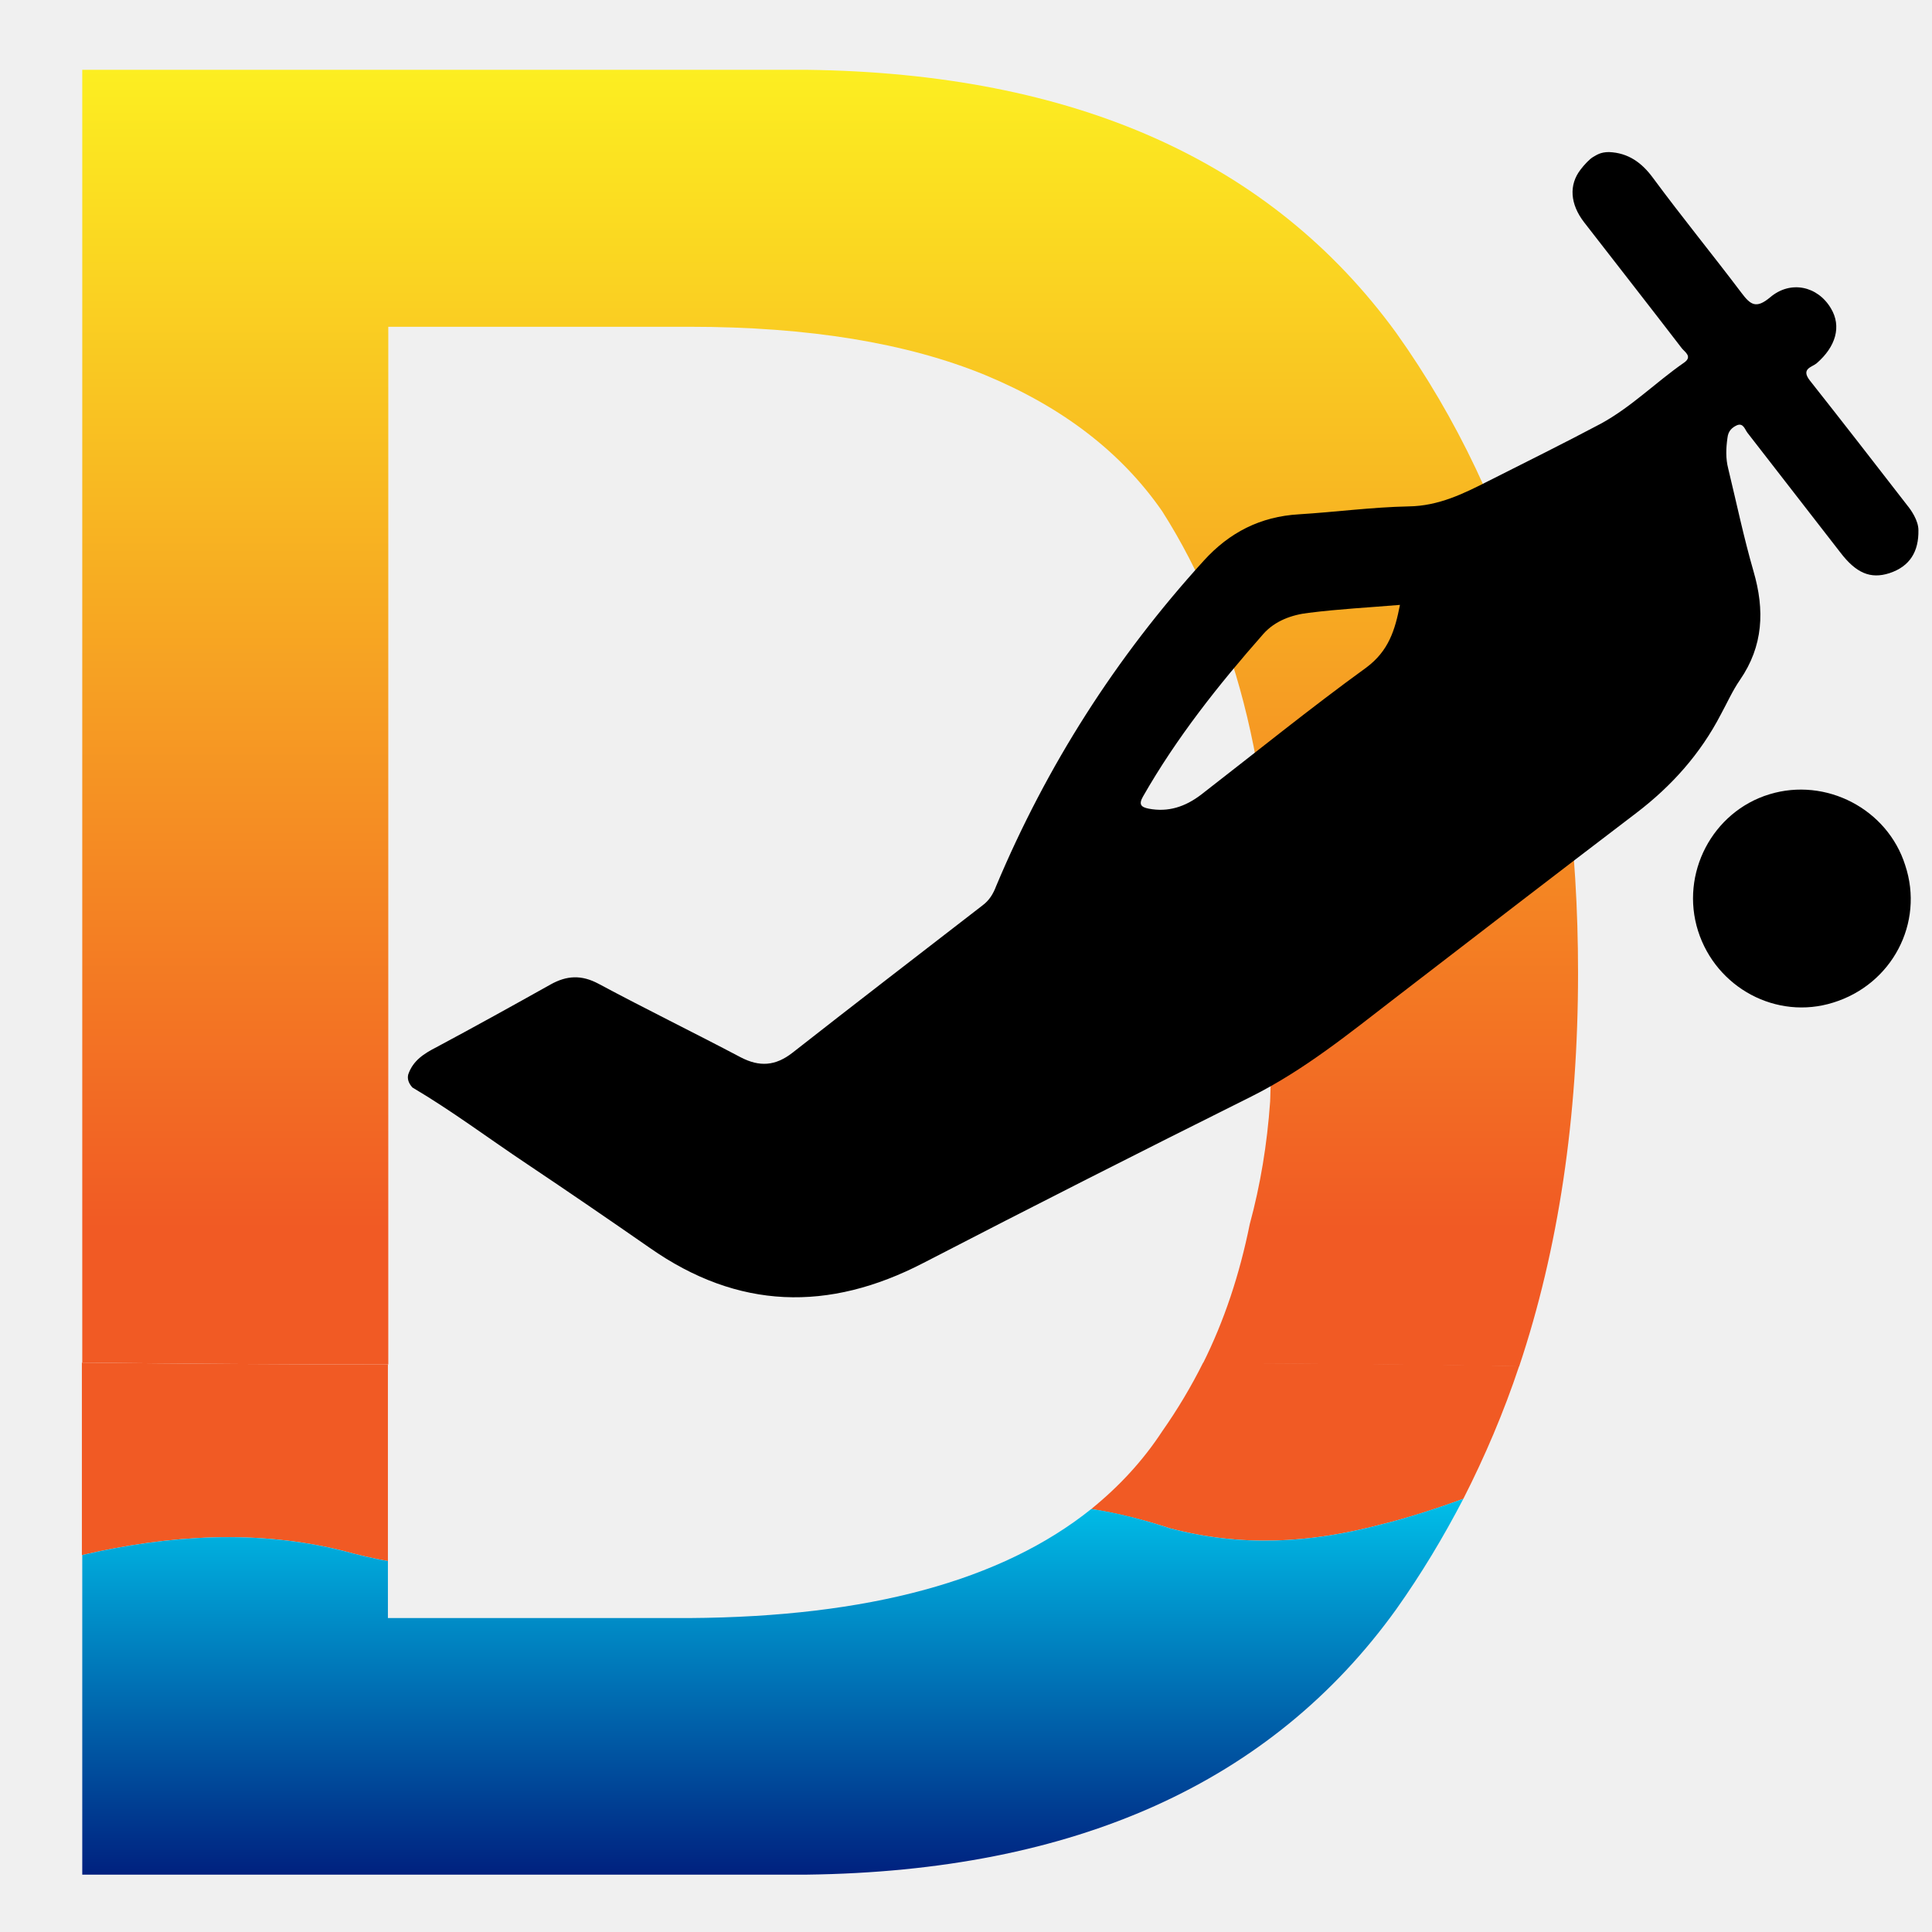
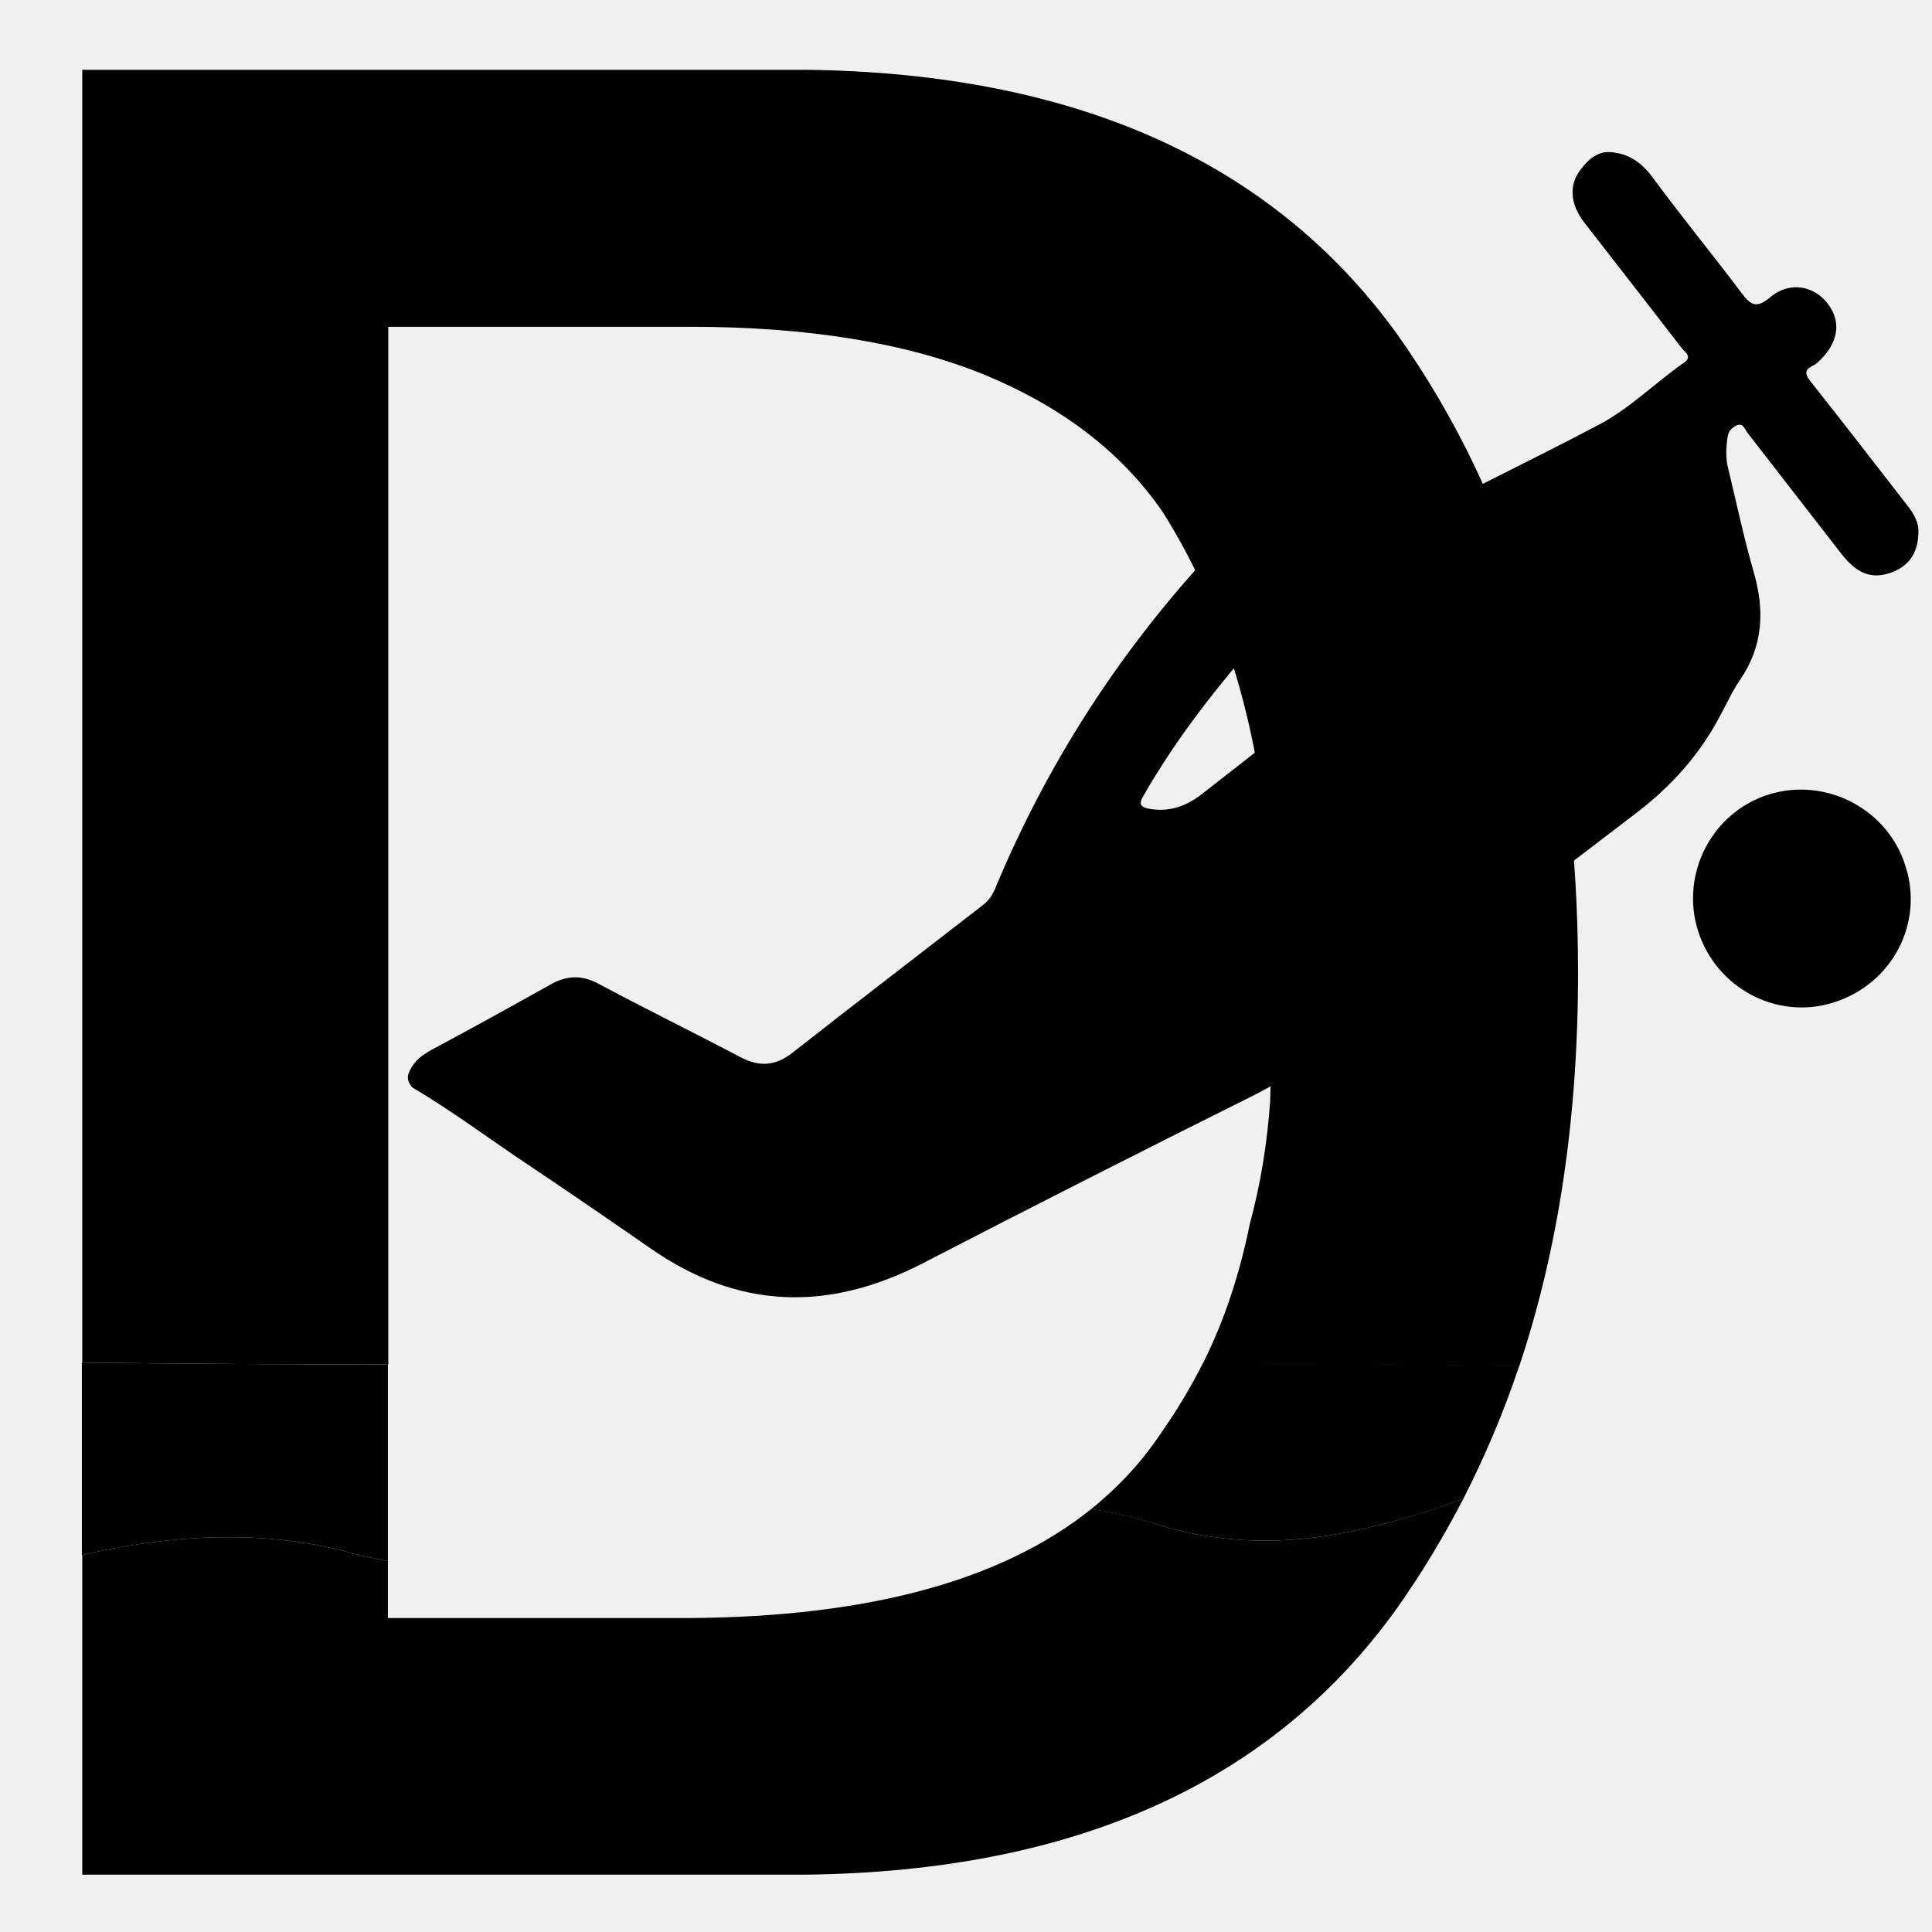
- <svg xmlns="http://www.w3.org/2000/svg" version="1.1" id="Warstwa_1" x="0px" y="0px" viewBox="0 0 512 512" style="enable-background:new 0 0 512 512;" xml:space="preserve">
+ <svg xmlns="http://www.w3.org/2000/svg" version="1.1" id="Layer_1" x="0px" y="0px" viewBox="0 0 512 512" style="enable-background:new 0 0 512 512;" xml:space="preserve">
  <style type="text/css">
- 	.st0{fill:url(#SVGID_1_);}
+ @media (prefers-color-scheme: light) {
+ 	.st0{fill:url(#gradient0);}
	.st1{fill:#F15A24;}
- 	.st2{fill:url(#SVGID_2_);}
+ 	.st2{fill:url(#gradient1);}
+ 	.st3{fill:#5E5E5E;}
+ 	}
+ @media (prefers-color-scheme: dark) {
+ 	.st0{fill:url(#gradient0);}
+ 	.st1{fill:#F15A24;}
+ 	.st2{fill:url(#gradient1);}
+ 	.st3{fill:#FFFFFF;}
+ }
</style>
  <g>
    <g>
-       <linearGradient id="SVGID_1_" gradientUnits="userSpaceOnUse" x1="219.986" y1="18.543" x2="219.986" y2="361.945">
+       <linearGradient id="gradient0" gradientUnits="userSpaceOnUse" x1="219.986" y1="18.543" x2="219.986" y2="361.945">
        <stop offset="0" style="stop-color:#FCEE21" />
        <stop offset="0.894" style="stop-color:#F15A24" />
      </linearGradient>
      <path class="st0" d="M370,88.2c-33.2-45.6-85.3-68.8-156.2-69.7h-192v332.8v9.8c27,0.3,54,0.5,81.1,0.5v-275h79.9    c31.5,0,57.6,4.3,78.3,12.8c20.5,8.5,36.1,20.5,46.9,36.1c20.3,31.9,30,72.7,29.2,122.3c0,11.1-0.2,22.5-0.6,34.1    c-0.8,11.4-2.6,22.2-5.4,32.5c-2.7,13.4-6.8,25.7-12.4,36.9c28,0.1,55.9,0.3,83.8,0.8c10.4-31.1,15.6-65.9,15.6-104.3    C418.2,189.9,402.2,133.4,370,88.2z" />
      <path class="st1" d="M308,379.3c-5.1,7.8-11.4,14.6-18.8,20.6c6.9,1.1,13.8,2.8,20.8,5.1c19,5,37,4,56-1c7-1.7,14.7-4.2,21.8-6.8    c5.7-11.2,10.7-22.9,14.8-35.2c-27.9-0.5-55.9-0.7-83.8-0.8C315.6,367.6,312,373.6,308,379.3z" />
      <path class="st1" d="M21.8,412.1c22.8-5.3,46.5-6.8,69.2-1.1c4,1.1,7.9,2,11.8,2.7v-52.1c-27,0-54.1-0.2-81.1-0.5V412.1z" />
-       <linearGradient id="SVGID_2_" gradientUnits="userSpaceOnUse" x1="204.798" y1="397.168" x2="204.798" y2="496.834">
+       <linearGradient id="gradient1" gradientUnits="userSpaceOnUse" x1="204.798" y1="397.168" x2="204.798" y2="496.834">
        <stop offset="0" style="stop-color:#00BFE9" />
        <stop offset="1" style="stop-color:#00217F" />
      </linearGradient>
      <path class="st2" d="M310,405c-7-2.3-13.9-4.1-20.8-5.1c-23.7,19-59.1,28.6-106.5,28.9h-79.9v-15.1C98.9,413,95,412.1,91,411    c-22.7-5.7-46.4-4.2-69.2,1.1v84.7h192c71-0.9,123.1-24.3,156.2-70.3c6.6-9.3,12.5-19.1,17.8-29.3c-7.2,2.6-14.9,5.1-21.8,6.8    C347,409,329,410,310,405z" />
    </g>
-     <path d="M108.2,284.7c1.3-3.7,4.2-5.5,7.5-7.2c10.1-5.4,20.2-11,30.2-16.6c4.3-2.4,8.2-2.6,12.7-0.2c12.5,6.7,25.2,12.9,37.7,19.5   c5,2.6,9.2,2.3,13.7-1.2c16.7-13.1,33.5-26,50.3-39c1.9-1.4,2.9-3.1,3.7-5.2c13.4-31.9,31.7-60.6,55-86.2   c6.8-7.5,15-11.7,25.2-12.3c9.7-0.6,19.4-1.9,29.1-2.1c8-0.1,14.6-3.4,21.3-6.8c9.9-5,19.8-9.9,29.6-15.1   c8.1-4.4,14.6-11,22.1-16.2c2.3-1.6,0.2-2.8-0.6-3.8c-8.6-11.2-17.3-22.3-25.9-33.4c-3.7-4.8-4.1-9.9-0.9-14   c0.9-1.2,2.4-2.8,3.3-3.3c0.9-0.5,1.9-1.3,4.2-1.3c5.1,0.2,8.7,2.8,11.7,6.9c7.6,10.3,15.7,20.2,23.4,30.4c2.4,3.2,3.9,4.3,7.6,1.2   c5.4-4.6,12.6-3,16.1,2.9c2.9,4.8,1.3,10.2-3.8,14.6c-1.2,1-4.2,1.4-1.8,4.5c8.7,11,17.3,22.1,25.9,33.2c0.9,1.1,2.9,3.9,2.9,6.5   c0.1,5.6-2.2,9.6-7.7,11.4c-5,1.6-8.8,0-13-5.5c-8.2-10.6-16.4-21.1-24.6-31.7c-0.7-0.9-1.1-2.7-2.8-2c-1.3,0.6-2.3,1.5-2.5,3.3   c-0.4,2.8-0.5,5.5,0.2,8.2c2.2,9.1,4.1,18.2,6.7,27.2c3,10.3,2.6,19.8-3.6,28.8c-2,2.9-3.4,6.1-5.1,9.2c-5.4,10.4-13,18.9-22.3,26   c-21.4,16.3-42.7,32.7-64,49.1c-12.2,9.4-24.1,19.1-38.1,26.1c-29.1,14.5-58.1,29.2-86.9,44.1c-25.1,13-49.1,12.4-72.5-4   c-10.8-7.5-21.6-14.9-32.5-22.2c-10.2-6.8-19.9-14.1-30.4-20.3C108.2,287,107.9,285.8,108.2,284.7z M371,160.3   c-8.3,0.7-16.2,1.1-24.1,2.1c-4.5,0.5-9,2.1-12.1,5.6c-11.9,13.5-23,27.5-31.9,43.1c-1.2,2.1-0.5,2.8,1.5,3.2   c5.2,1,9.7-0.5,13.9-3.7c14.6-11.3,28.9-22.9,43.8-33.7C368,172.5,369.7,167,371,160.3z" />
-     <path d="M485.8,265.7c-15,4.7-31-3.9-35.8-19c-4.8-15.2,3.8-31.6,18.9-36.2c15-4.6,31.3,3.9,36,18.8   C510,244.6,501.4,260.9,485.8,265.7z" />
+     <path class="st3" d="M108.2,284.7c1.3-3.7,4.2-5.5,7.5-7.2c10.1-5.4,20.2-11,30.2-16.6c4.3-2.4,8.2-2.6,12.7-0.2c12.5,6.7,25.2,12.9,37.7,19.5   c5,2.6,9.2,2.3,13.7-1.2c16.7-13.1,33.5-26,50.3-39c1.9-1.4,2.9-3.1,3.7-5.2c13.4-31.9,31.7-60.6,55-86.2   c6.8-7.5,15-11.7,25.2-12.3c9.7-0.6,19.4-1.9,29.1-2.1c8-0.1,14.6-3.4,21.3-6.8c9.9-5,19.8-9.9,29.6-15.1   c8.1-4.4,14.6-11,22.1-16.2c2.3-1.6,0.2-2.8-0.6-3.8c-8.6-11.2-17.3-22.3-25.9-33.4c-3.7-4.8-4.1-9.9-0.9-14   c0.9-1.2,2.4-2.8,3.3-3.3c0.9-0.5,1.9-1.3,4.2-1.3c5.1,0.2,8.7,2.8,11.7,6.9c7.6,10.3,15.7,20.2,23.4,30.4c2.4,3.2,3.9,4.3,7.6,1.2   c5.4-4.6,12.6-3,16.1,2.9c2.9,4.8,1.3,10.2-3.8,14.6c-1.2,1-4.2,1.4-1.8,4.5c8.7,11,17.3,22.1,25.9,33.2c0.9,1.1,2.9,3.9,2.9,6.5   c0.1,5.6-2.2,9.6-7.7,11.4c-5,1.6-8.8,0-13-5.5c-8.2-10.6-16.4-21.1-24.6-31.7c-0.7-0.9-1.1-2.7-2.8-2c-1.3,0.6-2.3,1.5-2.5,3.3   c-0.4,2.8-0.5,5.5,0.2,8.2c2.2,9.1,4.1,18.2,6.7,27.2c3,10.3,2.6,19.8-3.6,28.8c-2,2.9-3.4,6.1-5.1,9.2c-5.4,10.4-13,18.9-22.3,26   c-21.4,16.3-42.7,32.7-64,49.1c-12.2,9.4-24.1,19.1-38.1,26.1c-29.1,14.5-58.1,29.2-86.9,44.1c-25.1,13-49.1,12.4-72.5-4   c-10.8-7.5-21.6-14.9-32.5-22.2c-10.2-6.8-19.9-14.1-30.4-20.3C108.2,287,107.9,285.8,108.2,284.7z M371,160.3   c-8.3,0.7-16.2,1.1-24.1,2.1c-4.5,0.5-9,2.1-12.1,5.6c-11.9,13.5-23,27.5-31.9,43.1c-1.2,2.1-0.5,2.8,1.5,3.2   c5.2,1,9.7-0.5,13.9-3.7c14.6-11.3,28.9-22.9,43.8-33.7C368,172.5,369.7,167,371,160.3z" />
+     <path class="st3" d="M485.8,265.7c-15,4.7-31-3.9-35.8-19c-4.8-15.2,3.8-31.6,18.9-36.2c15-4.6,31.3,3.9,36,18.8   C510,244.6,501.4,260.9,485.8,265.7z" />
  </g>
</svg>
